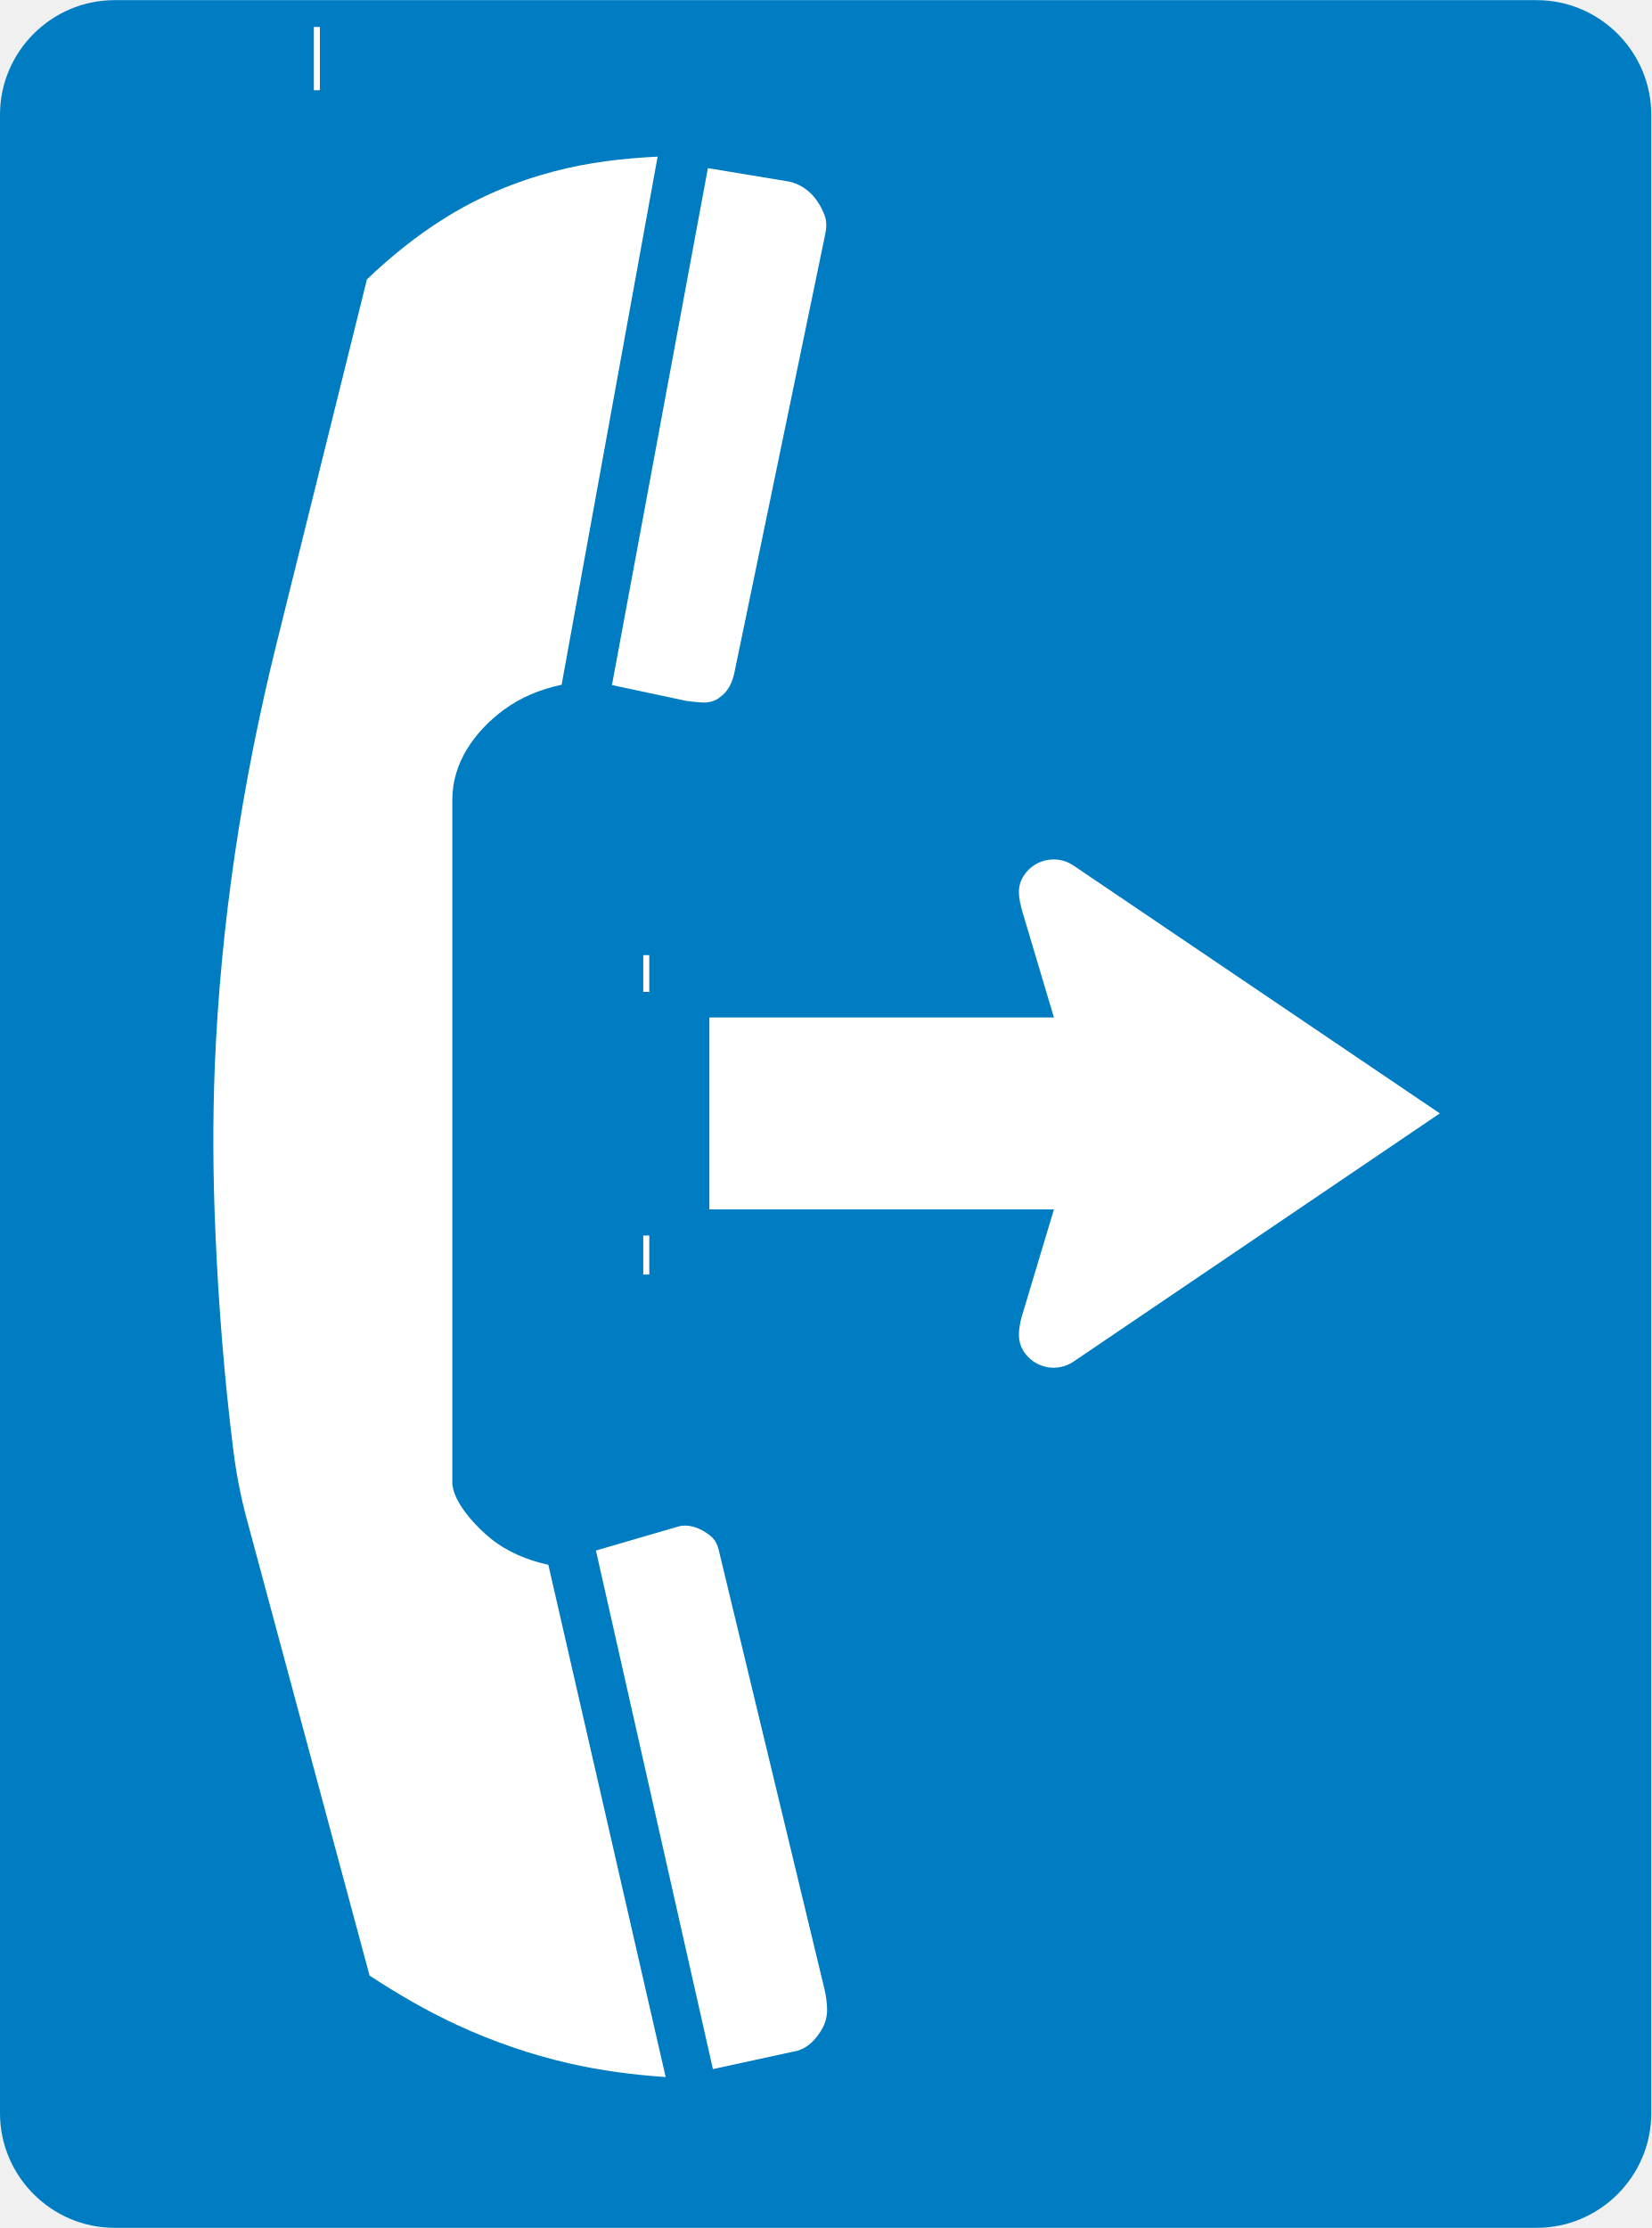
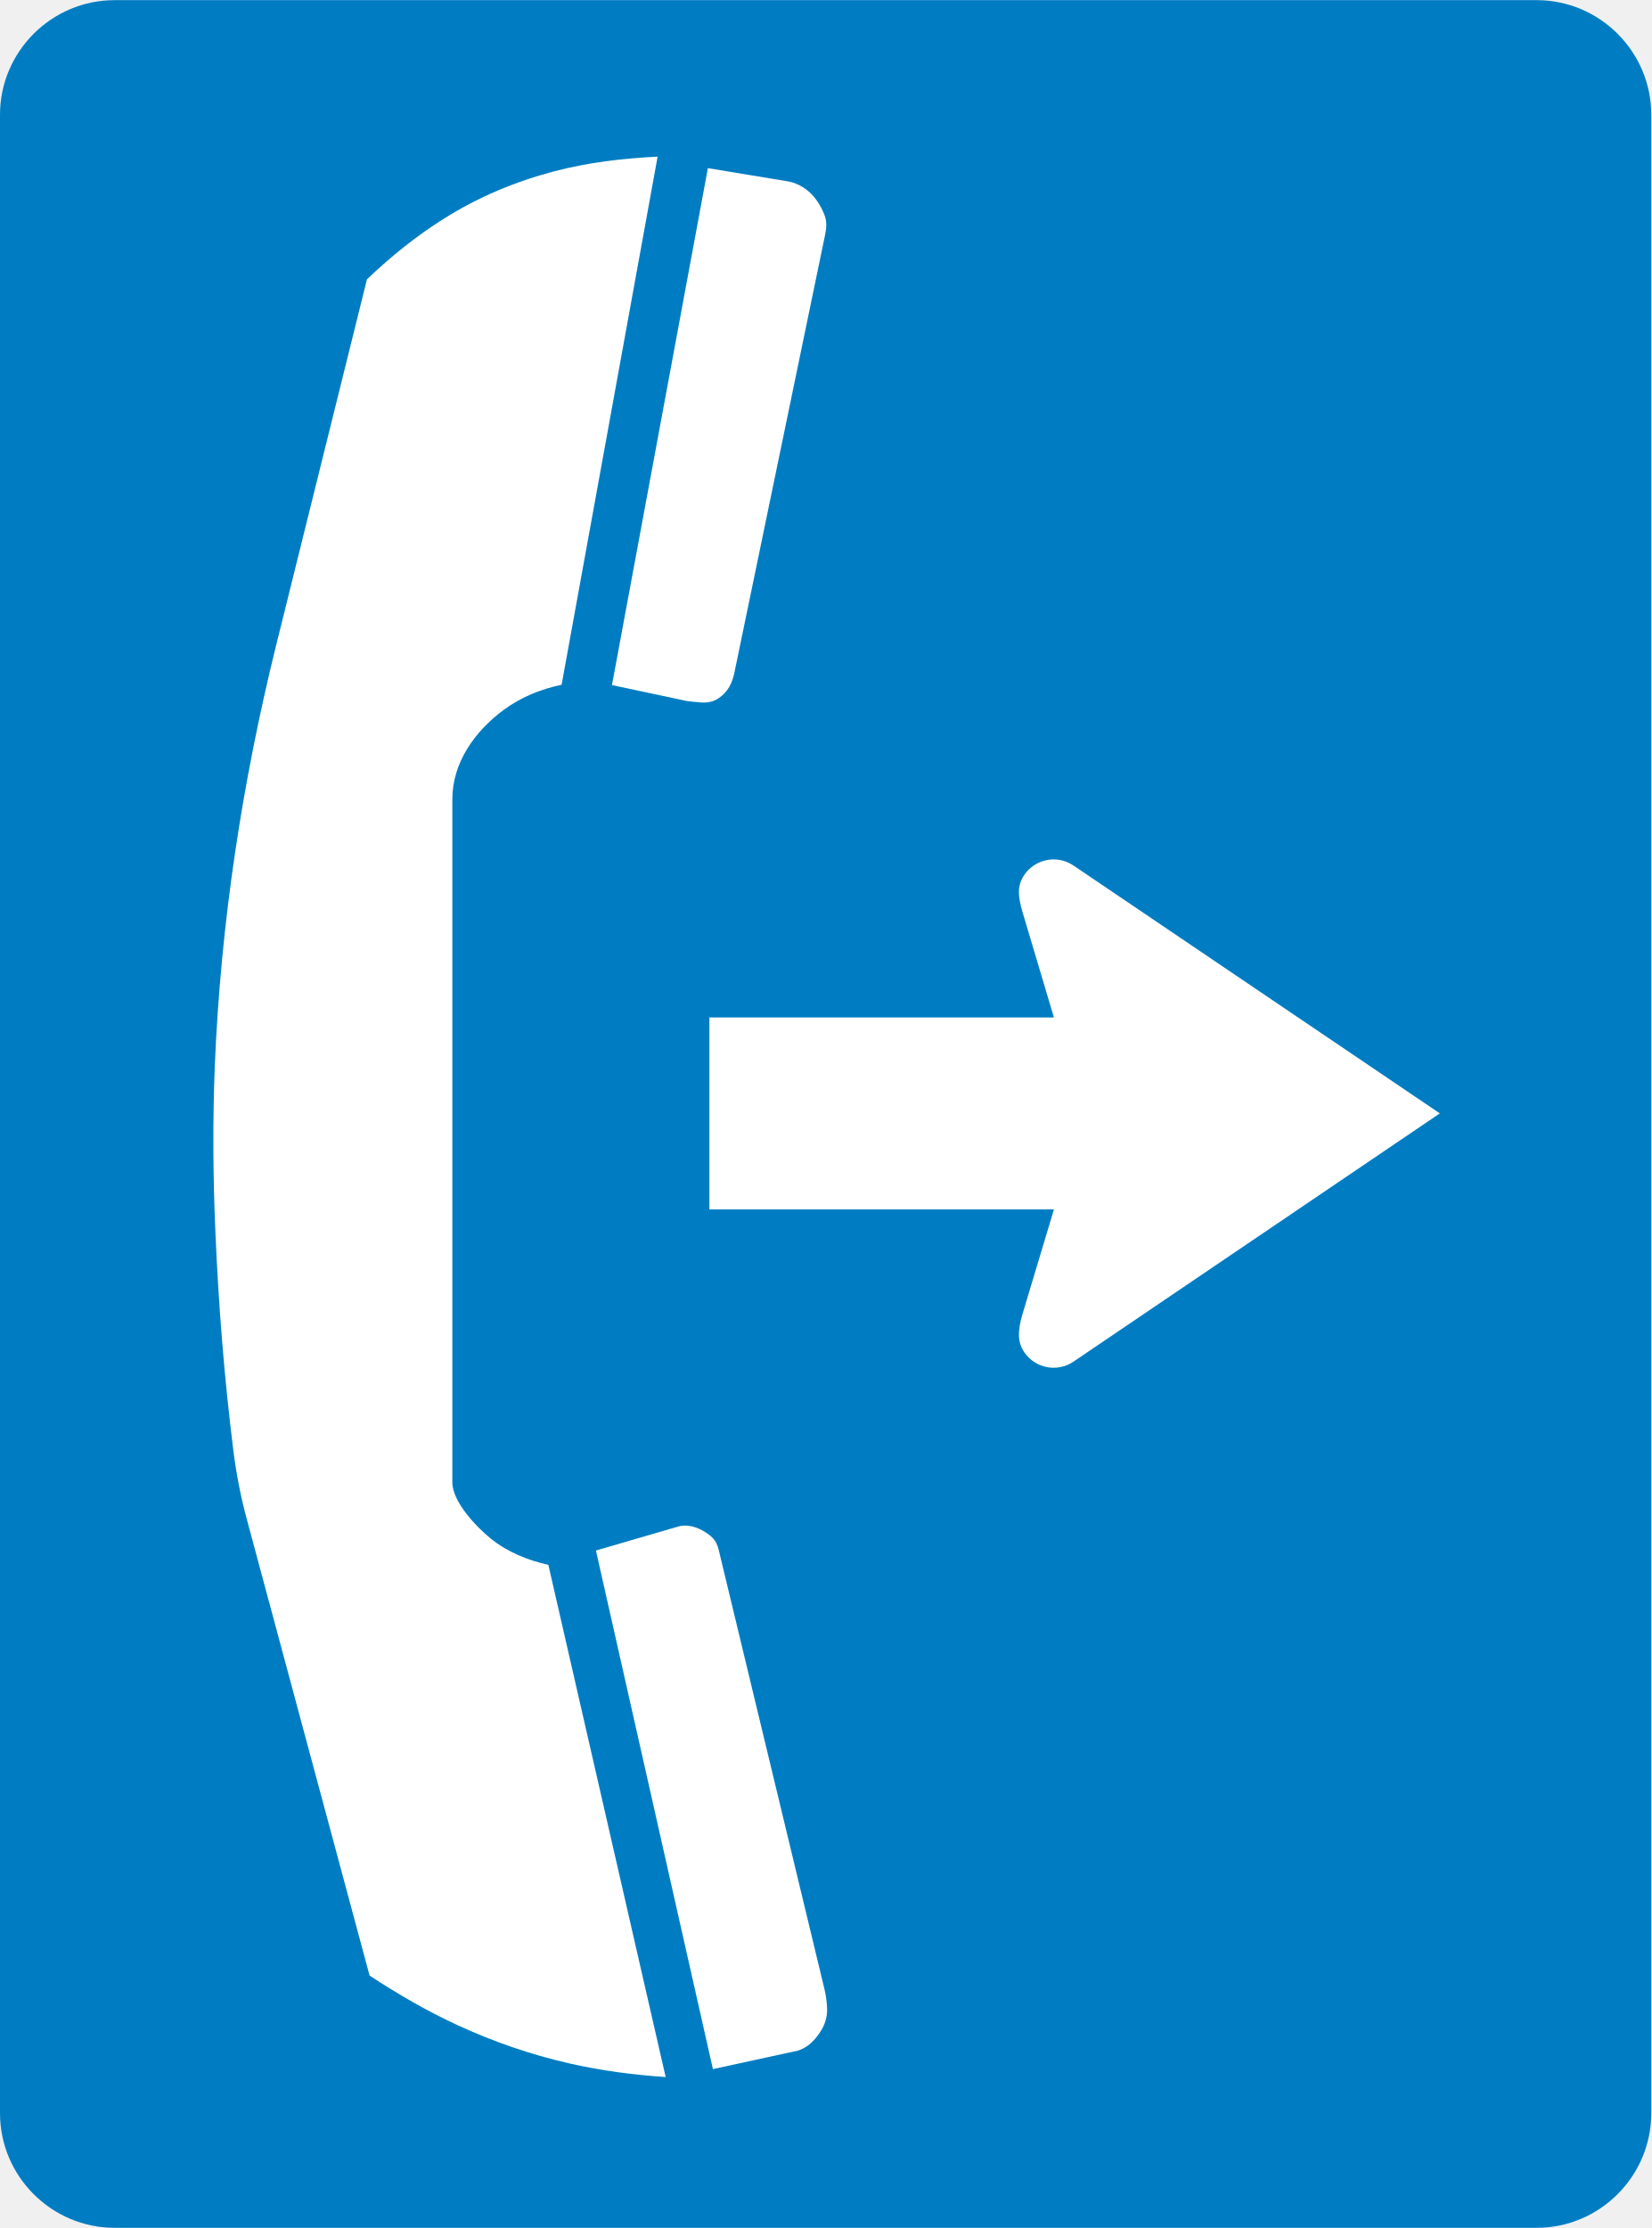
<svg xmlns="http://www.w3.org/2000/svg" version="1.1" width="16.13mm" height="21.76mm" viewBox="0 0 45.72 61.67">
  <g transform="scale(0.1)">
    <path fill="#007dc2" fill-rule="evenodd" d="M31.72 0L425.48 0C442.93 0 457.2 14.27 457.2 31.72L457.2 584.97C457.2 602.42 442.93 616.69 425.48 616.69L31.72 616.69C14.27 616.69 0 602.42 0 584.97L0 31.72C0 14.27 14.27 0 31.72 0" />
    <path fill="#ffffff" fill-rule="evenodd" d="M182.08 43.32C172.41 43.8 162.91 44.91 153.52 47.37C142.71 50.21 132.51 54.46 123.04 60.41C115.24 65.29 108.23 70.97 101.6 77.29L76.49 178.46C67.02 216.68 61.09 255.74 59.47 295.11C58.87 310.48 58.97 325.87 59.65 341.26C60.51 361.39 62.11 381.49 64.61 401.49C65.42 407.94 66.66 414.35 68.36 420.62L102.33 546.87C110.16 551.99 118.18 556.67 126.69 560.59C136.56 565.15 146.89 568.72 157.52 571.15C166.38 573.18 175.27 574.34 184.31 574.95L151.83 433.16C146.05 431.86 140.54 429.64 135.88 425.89C132.08 422.83 125.24 415.79 125.24 410.3L125.24 221.26C125.24 211.11 131.42 202.48 139.32 196.58C144.16 192.99 149.62 190.76 155.5 189.52L182.08 43.32" />
    <path fill="#ffffff" fill-rule="evenodd" d="M220.95 567.63C223.73 566.74 225.7 564.7 227.24 562.25C228.42 560.4 229.03 558.41 229.01 556.21C228.95 554.4 228.73 552.48 228.3 550.71L199.57 431.41C198.71 427.85 198.66 426.19 195.17 424.04C193.03 422.7 190.27 421.82 187.8 422.55L165 429.19L197.39 572.75L220.95 567.63" />
    <path fill="#ffffff" fill-rule="evenodd" d="M169.44 189.61L190.11 194.01C191.32 194.16 192.54 194.29 193.75 194.39C195.52 194.57 197.34 194.34 198.86 193.33C201.59 191.51 202.76 189.05 203.39 185.94L228.46 64.92C228.86 63.05 228.97 61.2 228.26 59.41C227.57 57.66 226.61 55.92 225.4 54.48C223.6 52.32 220.92 50.63 218.16 50.17L196 46.51L169.44 189.61" />
    <path fill="#ffffff" fill-rule="evenodd" d="M297.23 239.57L398.66 308.18L297.23 376.9C292.76 379.94 286.64 378.77 283.6 374.3C281.57 371.32 281.93 368.22 282.87 364.54L291.81 334.77L196.41 334.77L196.41 281.63L291.81 281.63L283.08 252.34C281.95 248.29 281.47 245.29 283.6 242.17C286.64 237.7 292.76 236.53 297.23 239.57" />
-     <path fill="#ffffff" d="M178.11 264.37L178.11 274.54L179.77 274.54L179.77 264.37" />
-     <path fill="#ffffff" d="M179.77 352.79L179.77 342L178.11 342L178.11 352.79" />
-     <path fill="#ffffff" d="M88.56 24.94L88.56 7.42L86.9 7.42L86.9 24.94" />
  </g>
</svg>
